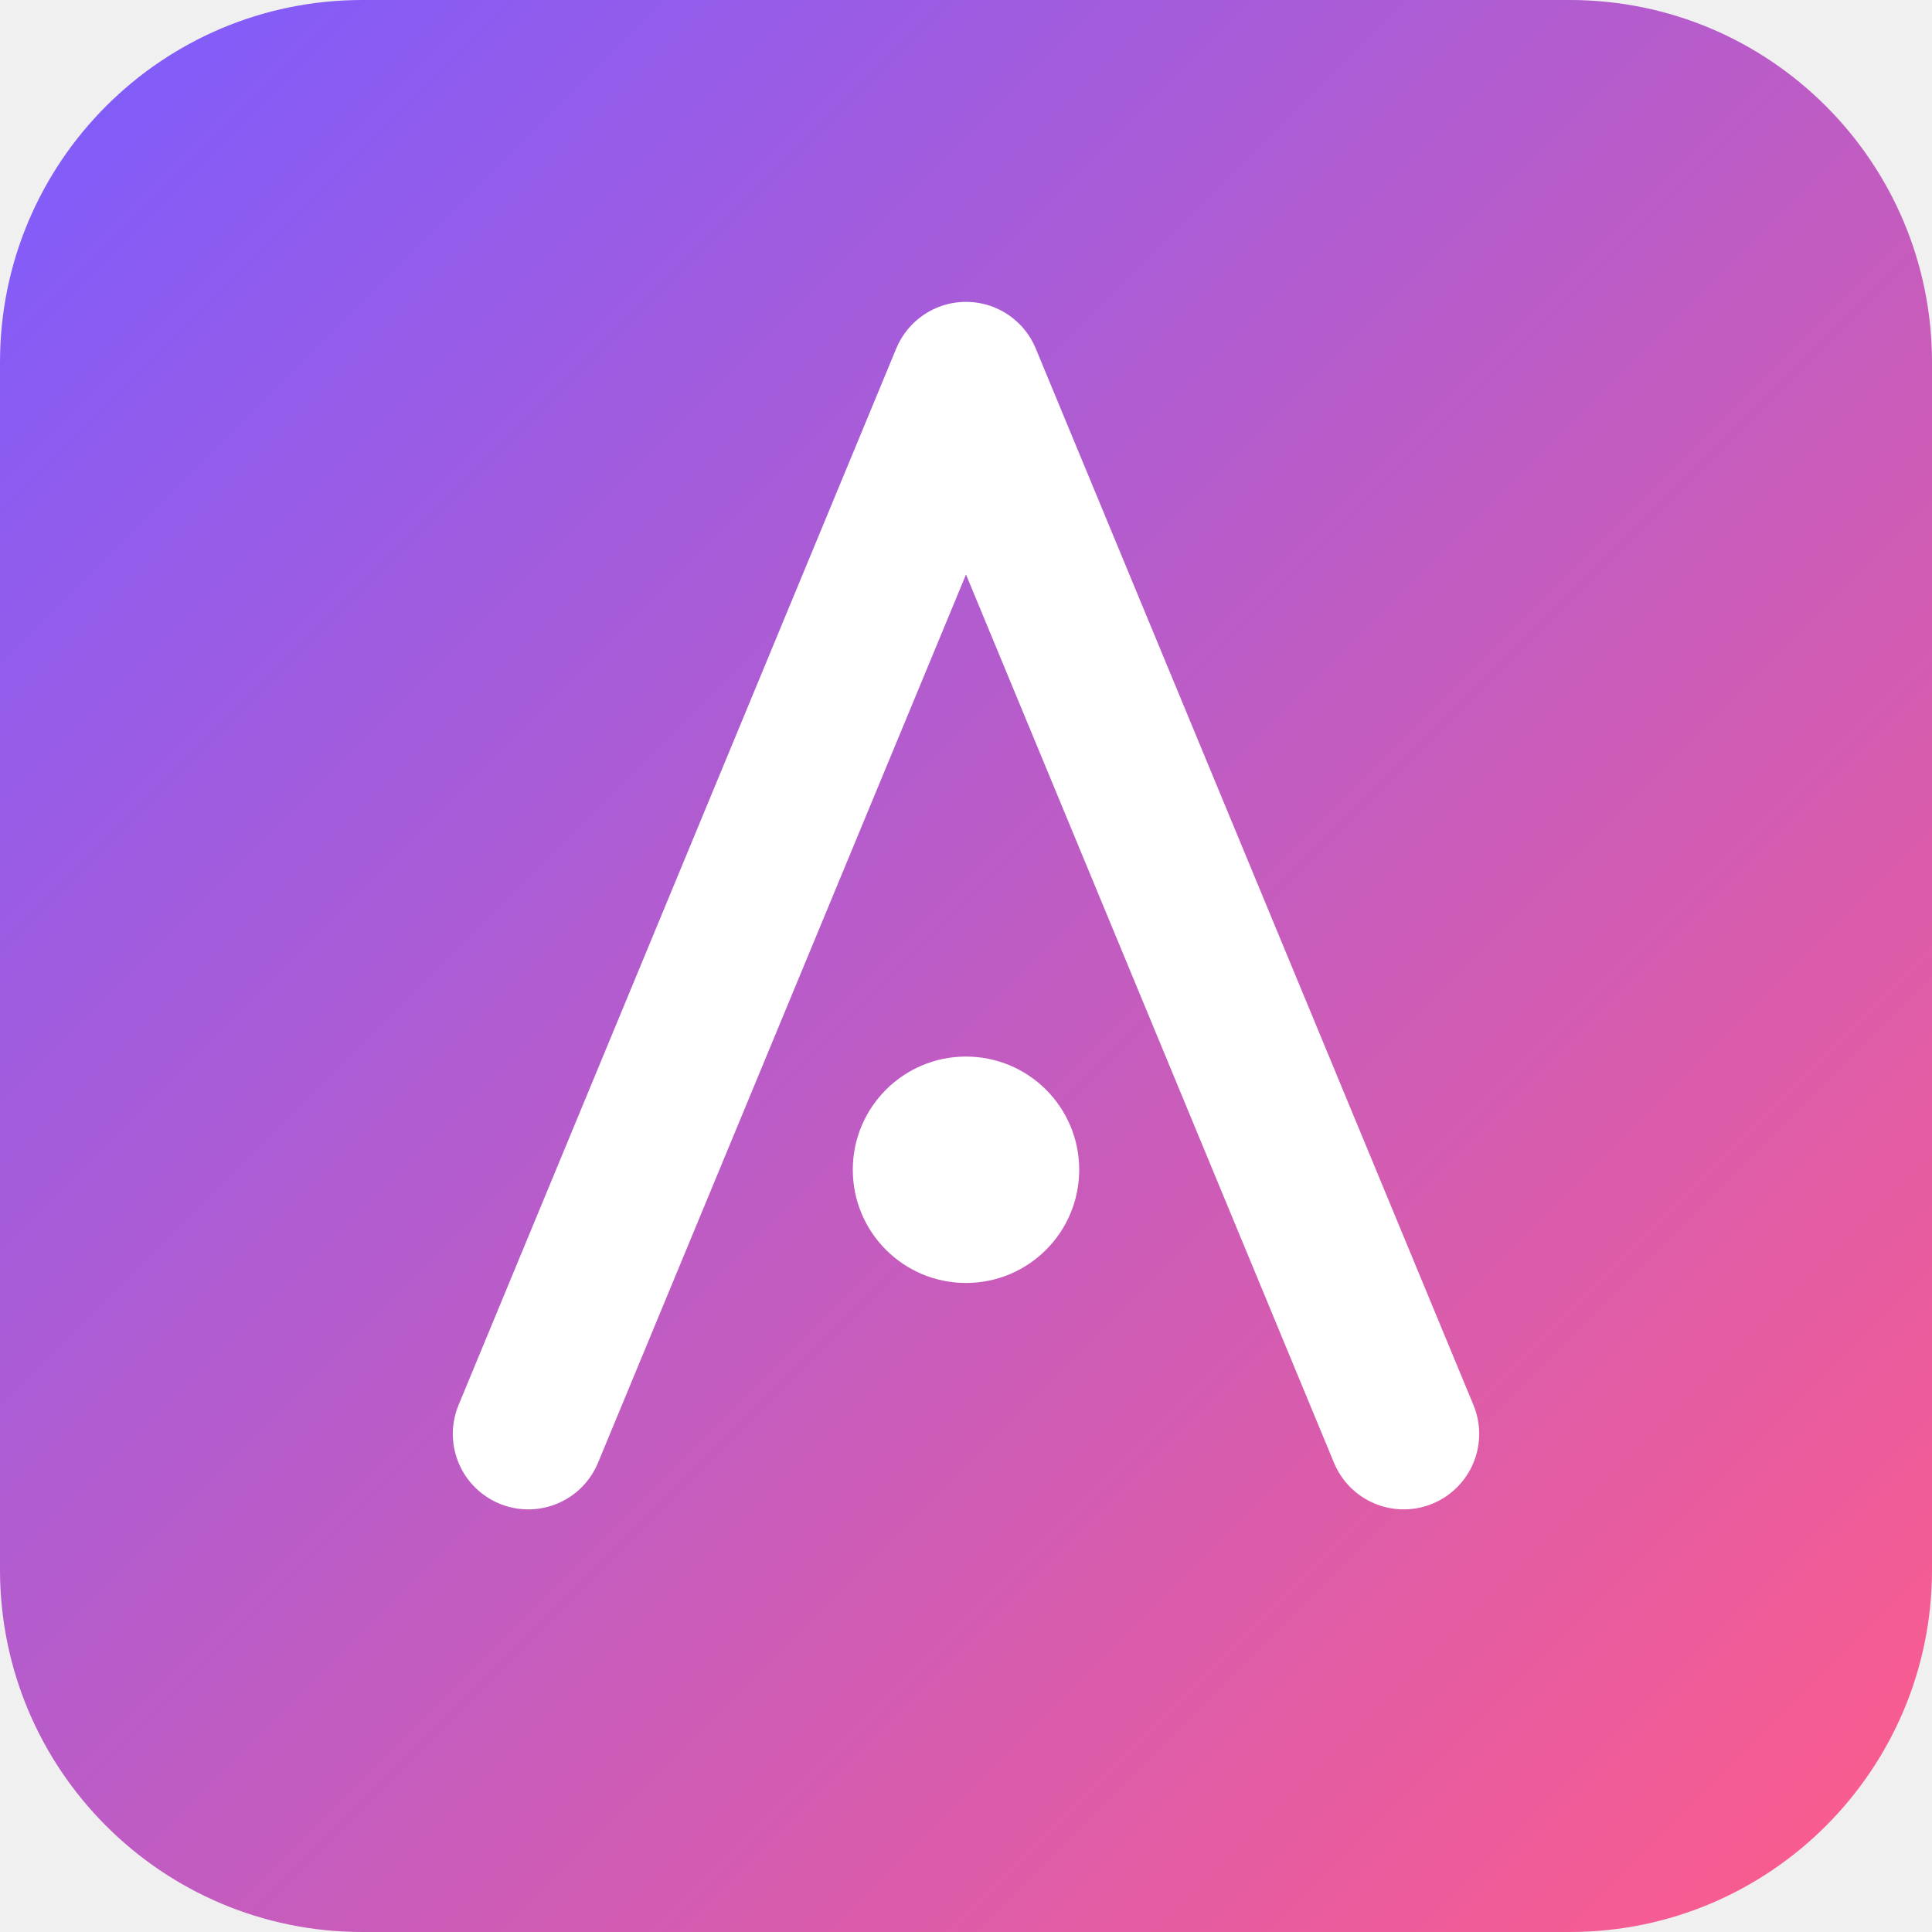
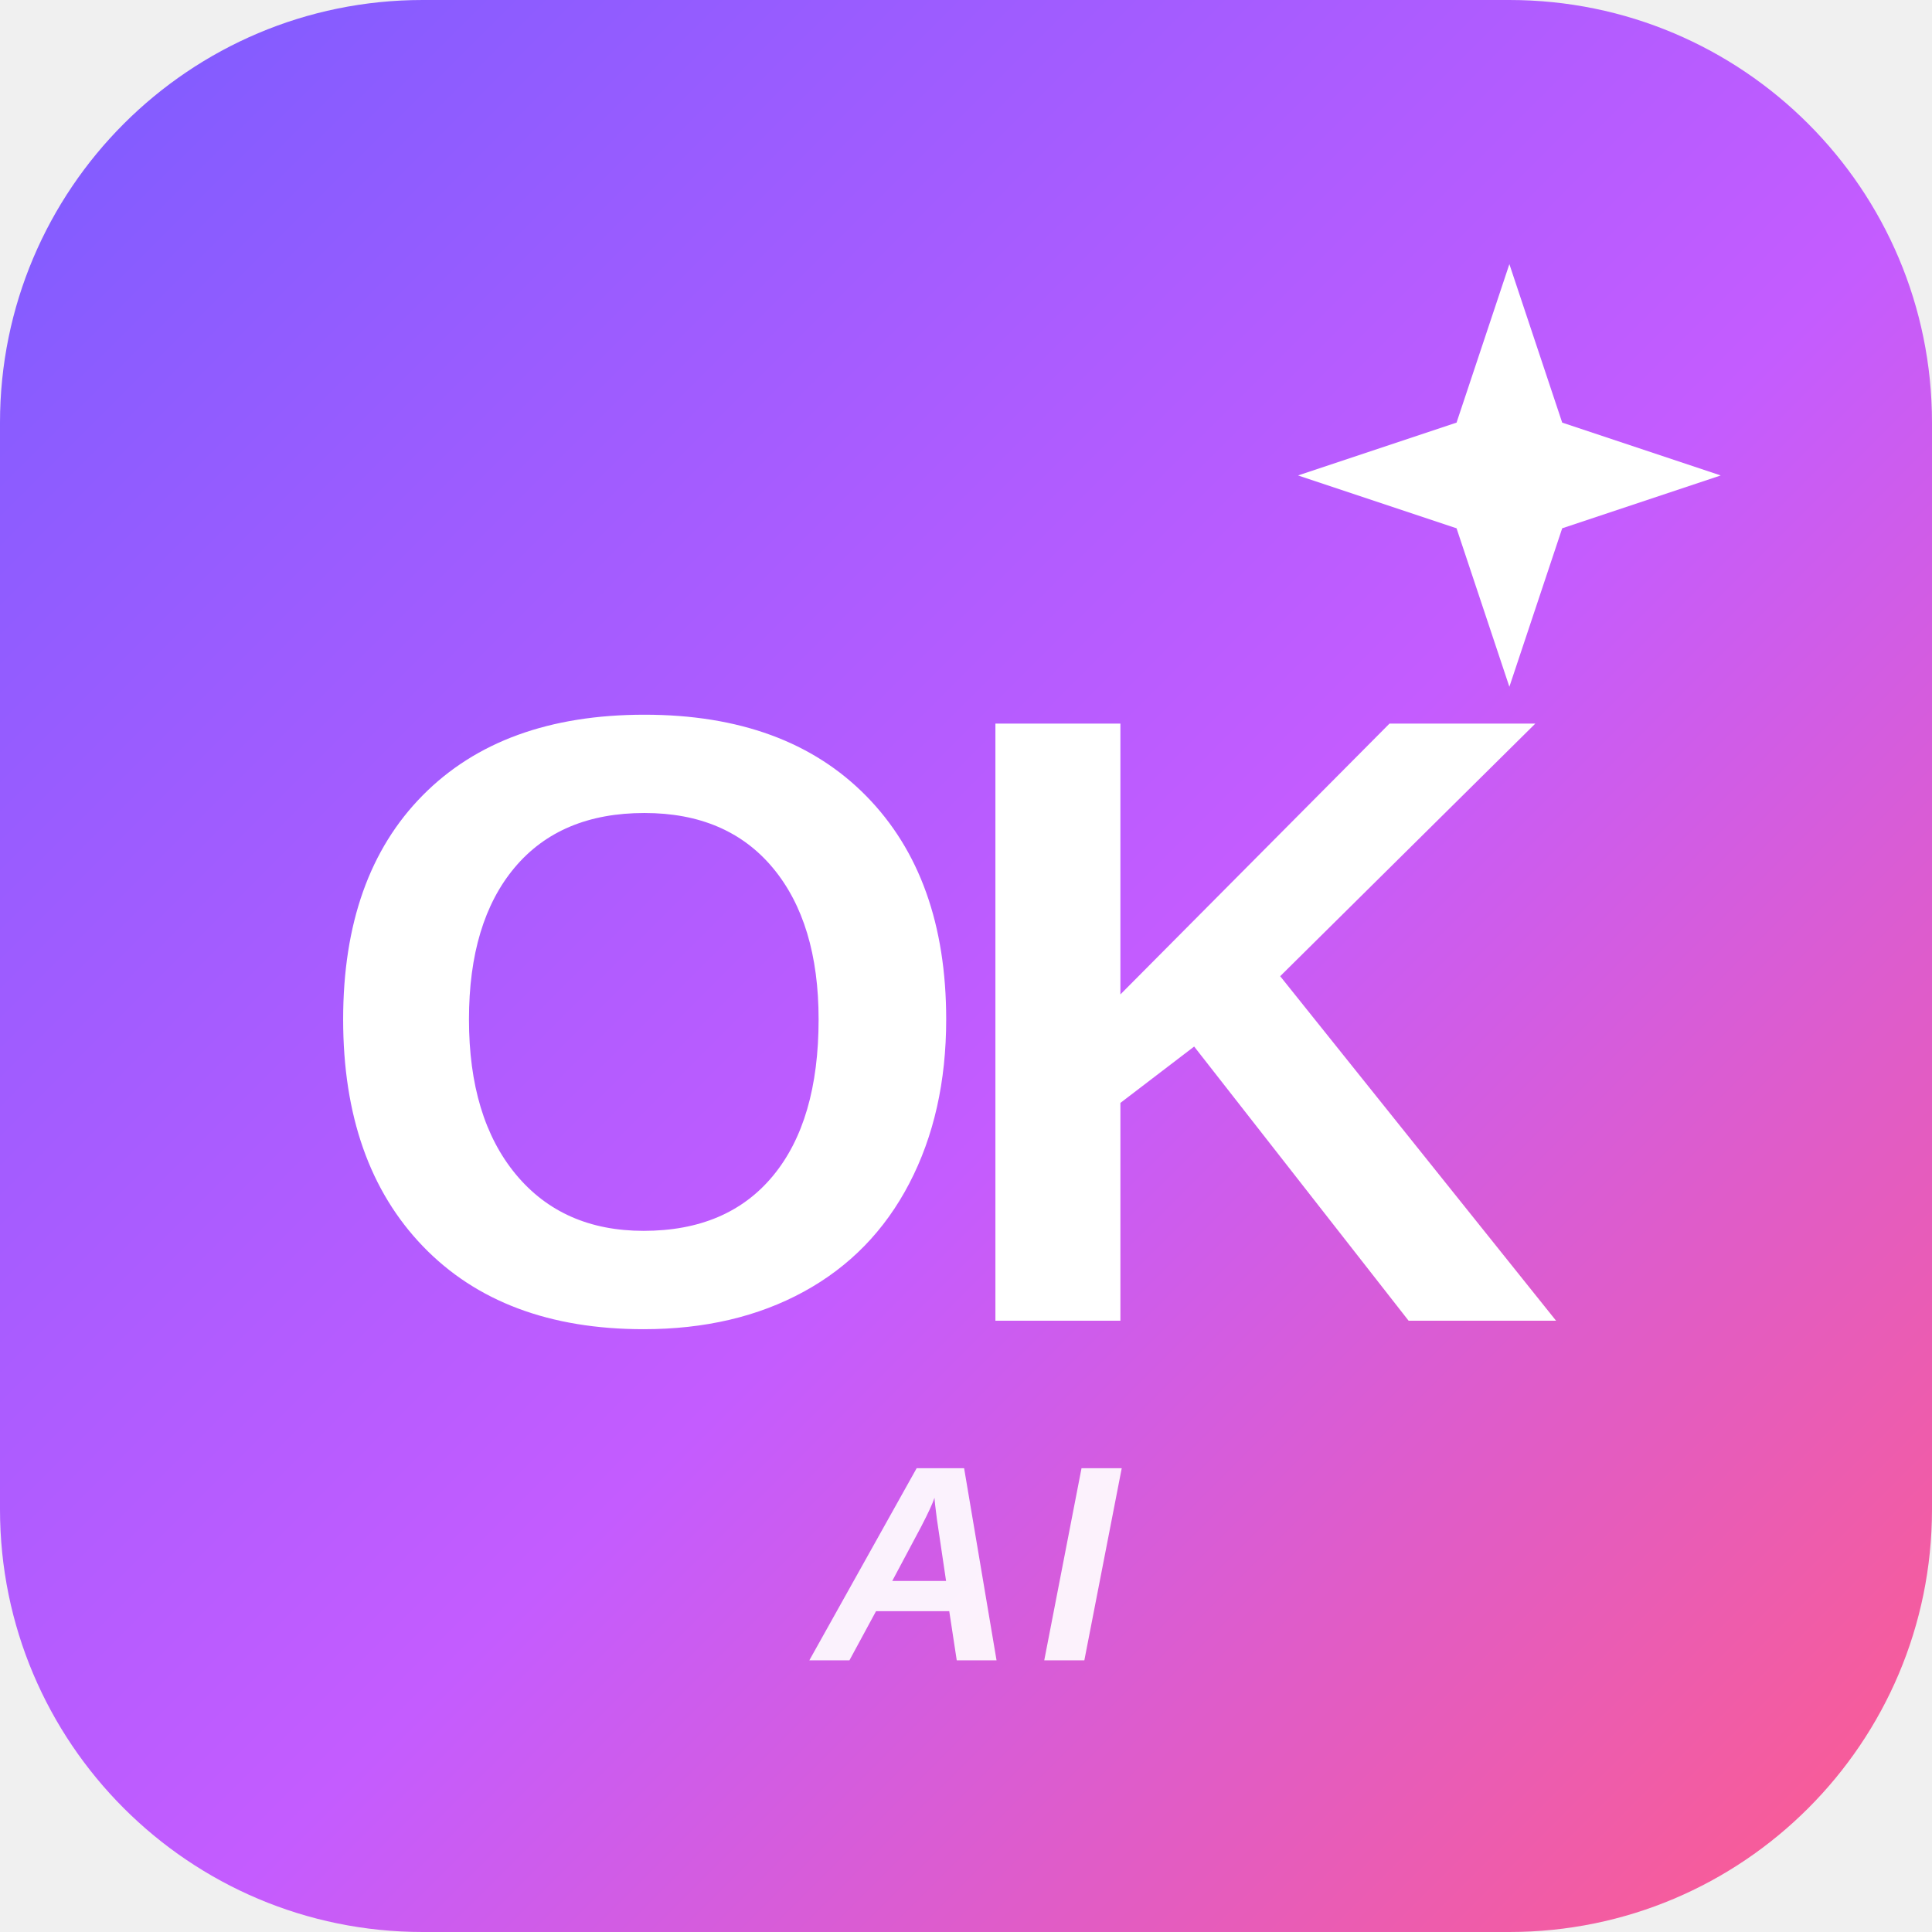
<svg xmlns="http://www.w3.org/2000/svg" viewBox="0 0 512 512" fill="none">
  <defs>
    <linearGradient id="g" x1="0" y1="0" x2="512" y2="512" gradientUnits="userSpaceOnUse">
      <stop stop-color="#7C5CFF" />
+       <stop offset=".55" stop-color="#C45CFF" />
      <stop offset="1" stop-color="#FF5C8A" />
    </linearGradient>
  </defs>
-   <rect width="512" height="512" rx="96" fill="url(#g)" />
-   <path d="M140 380 L256 100 L372 380" stroke="#fff" stroke-width="40" stroke-linecap="round" stroke-linejoin="round" />
-   <circle cx="256" cy="310" r="30" fill="#fff" />
+   <rect width="512" height="512" rx="112" fill="url(#g)" />
+   <text x="248" y="350" text-anchor="middle" font-family="'Arial Black','Helvetica Neue',Arial,sans-serif" font-size="230" font-weight="900" letter-spacing="-12" fill="#fff">OK</text>
+   <path d="M400 70 L414 112 L456 126 L414 140 L400 182 L386 140 L344 126 L386 112 Z" fill="#fff" />
+   <text x="256" y="440" text-anchor="middle" font-family="'Arial Black',Arial,sans-serif" font-size="74" font-weight="900" font-style="italic" letter-spacing="6" fill="#fff" opacity=".92">AI</text>
</svg>
